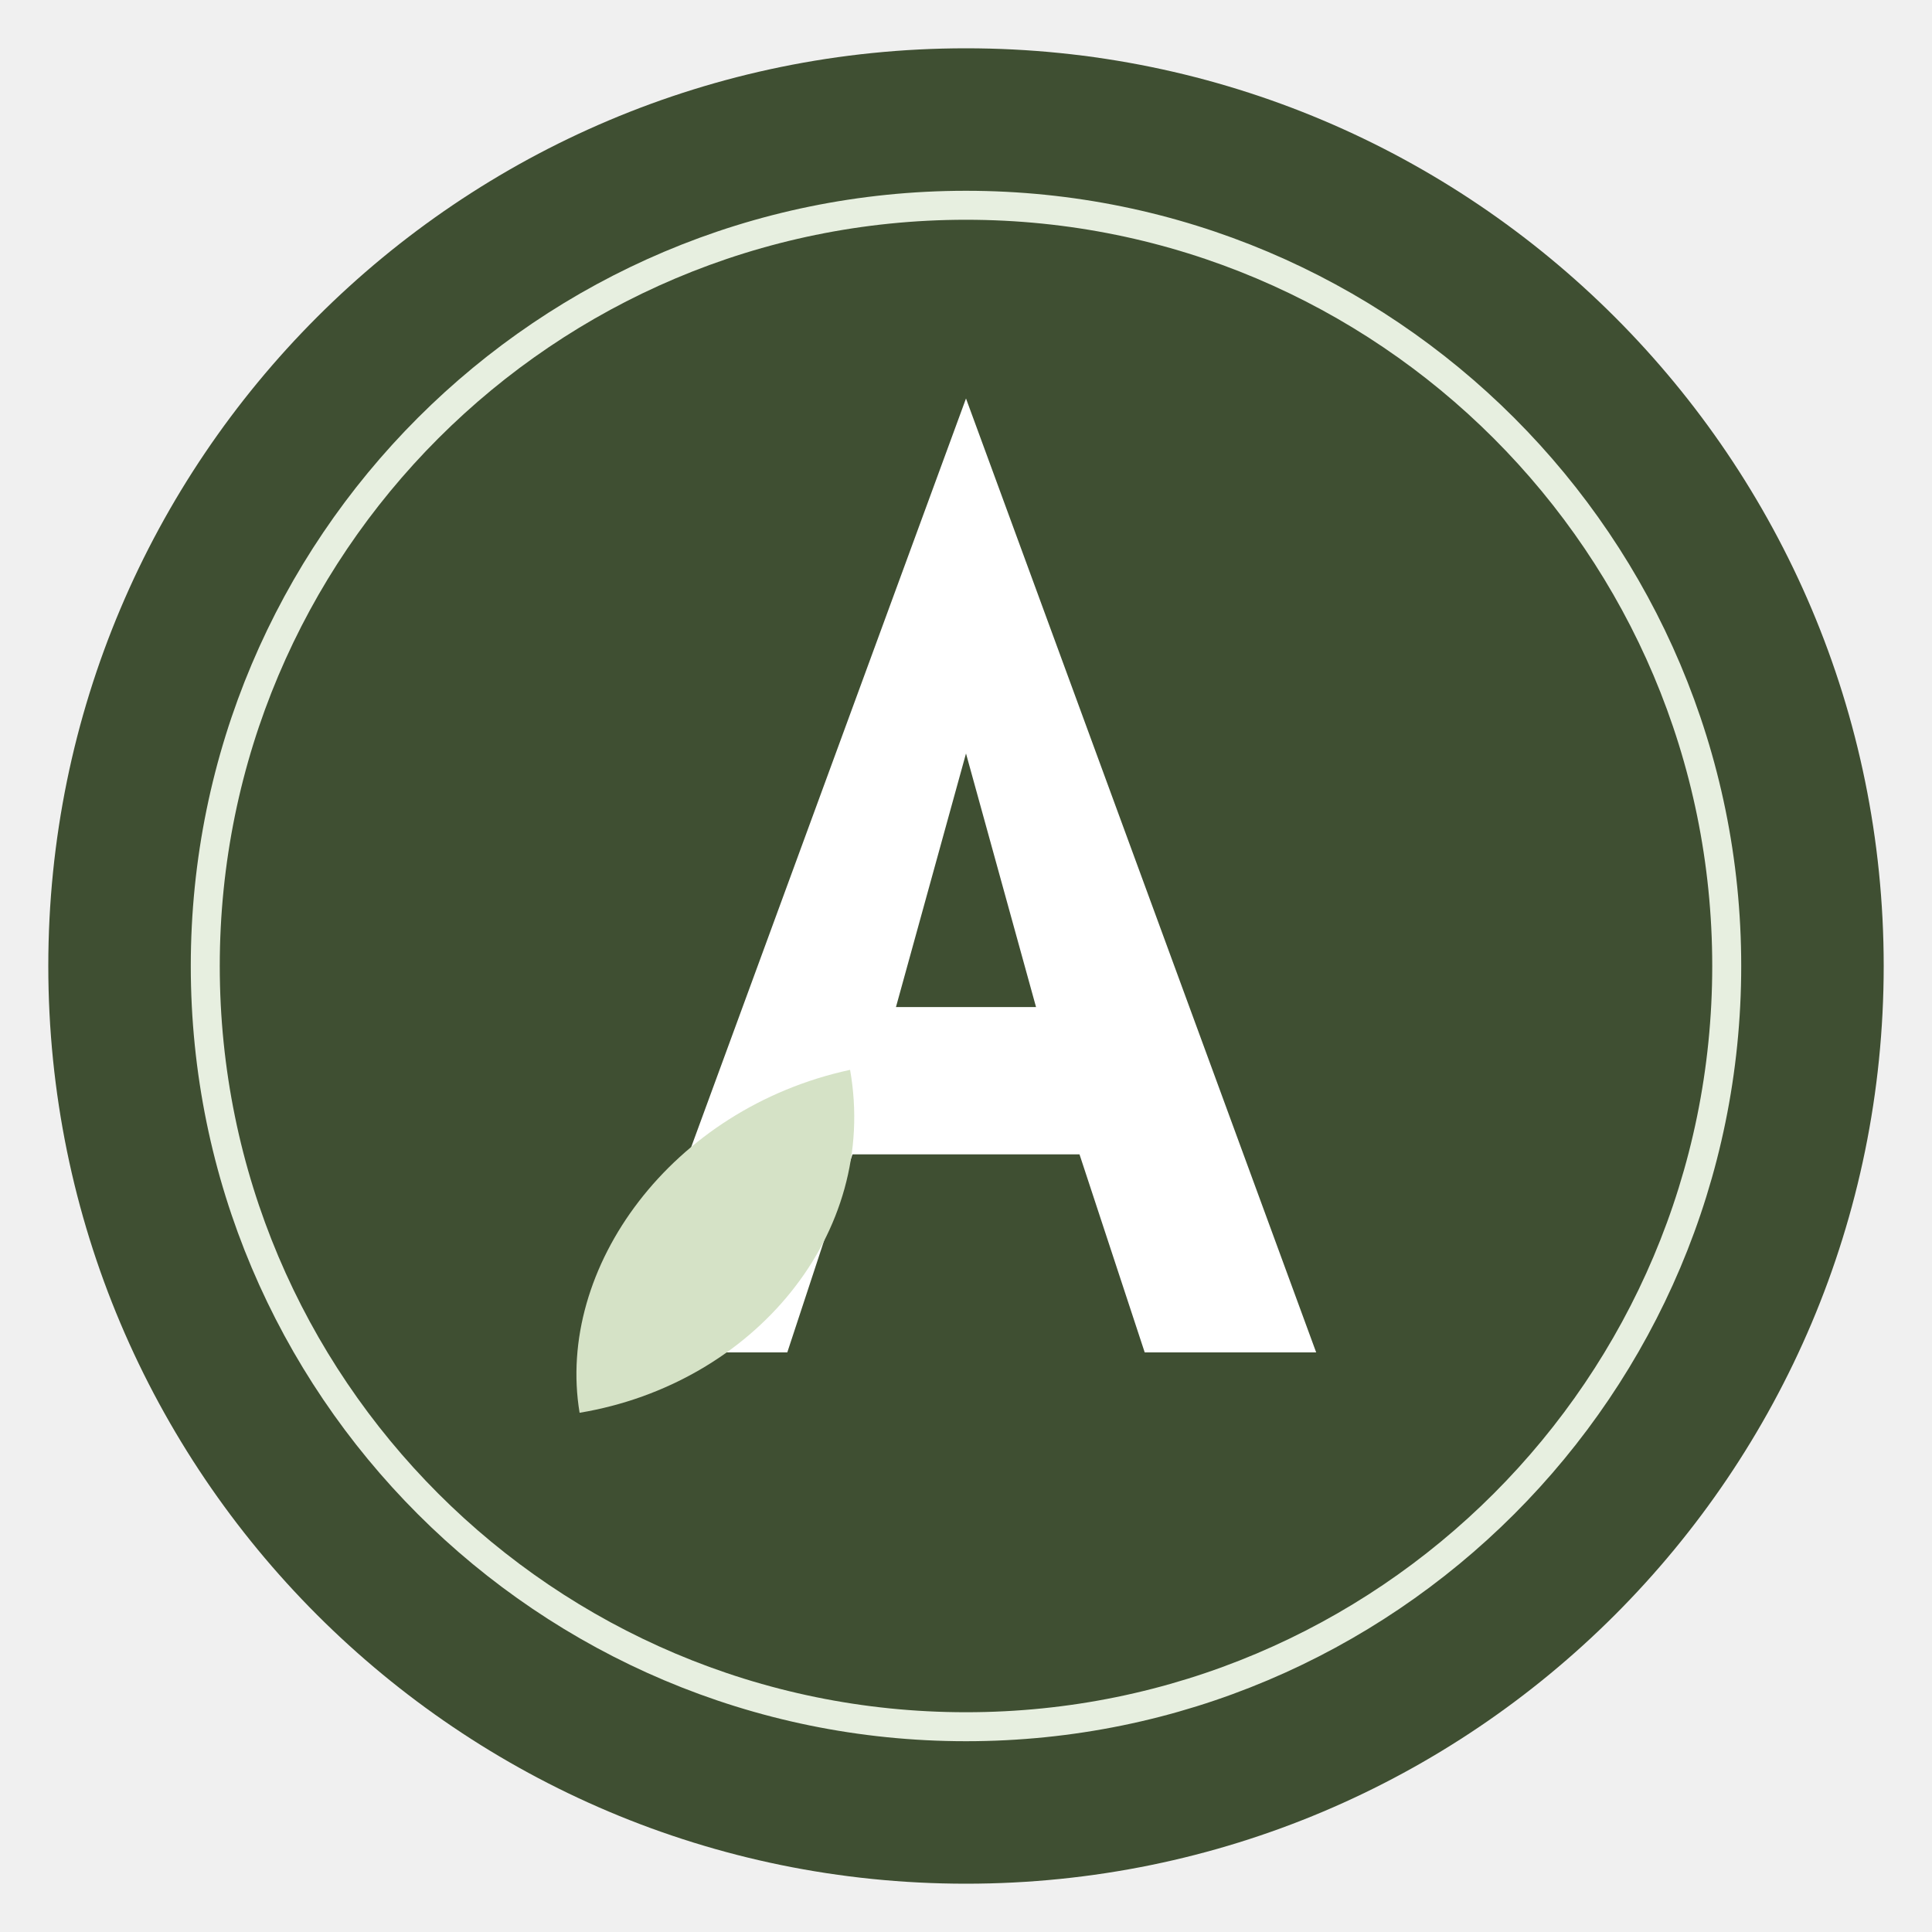
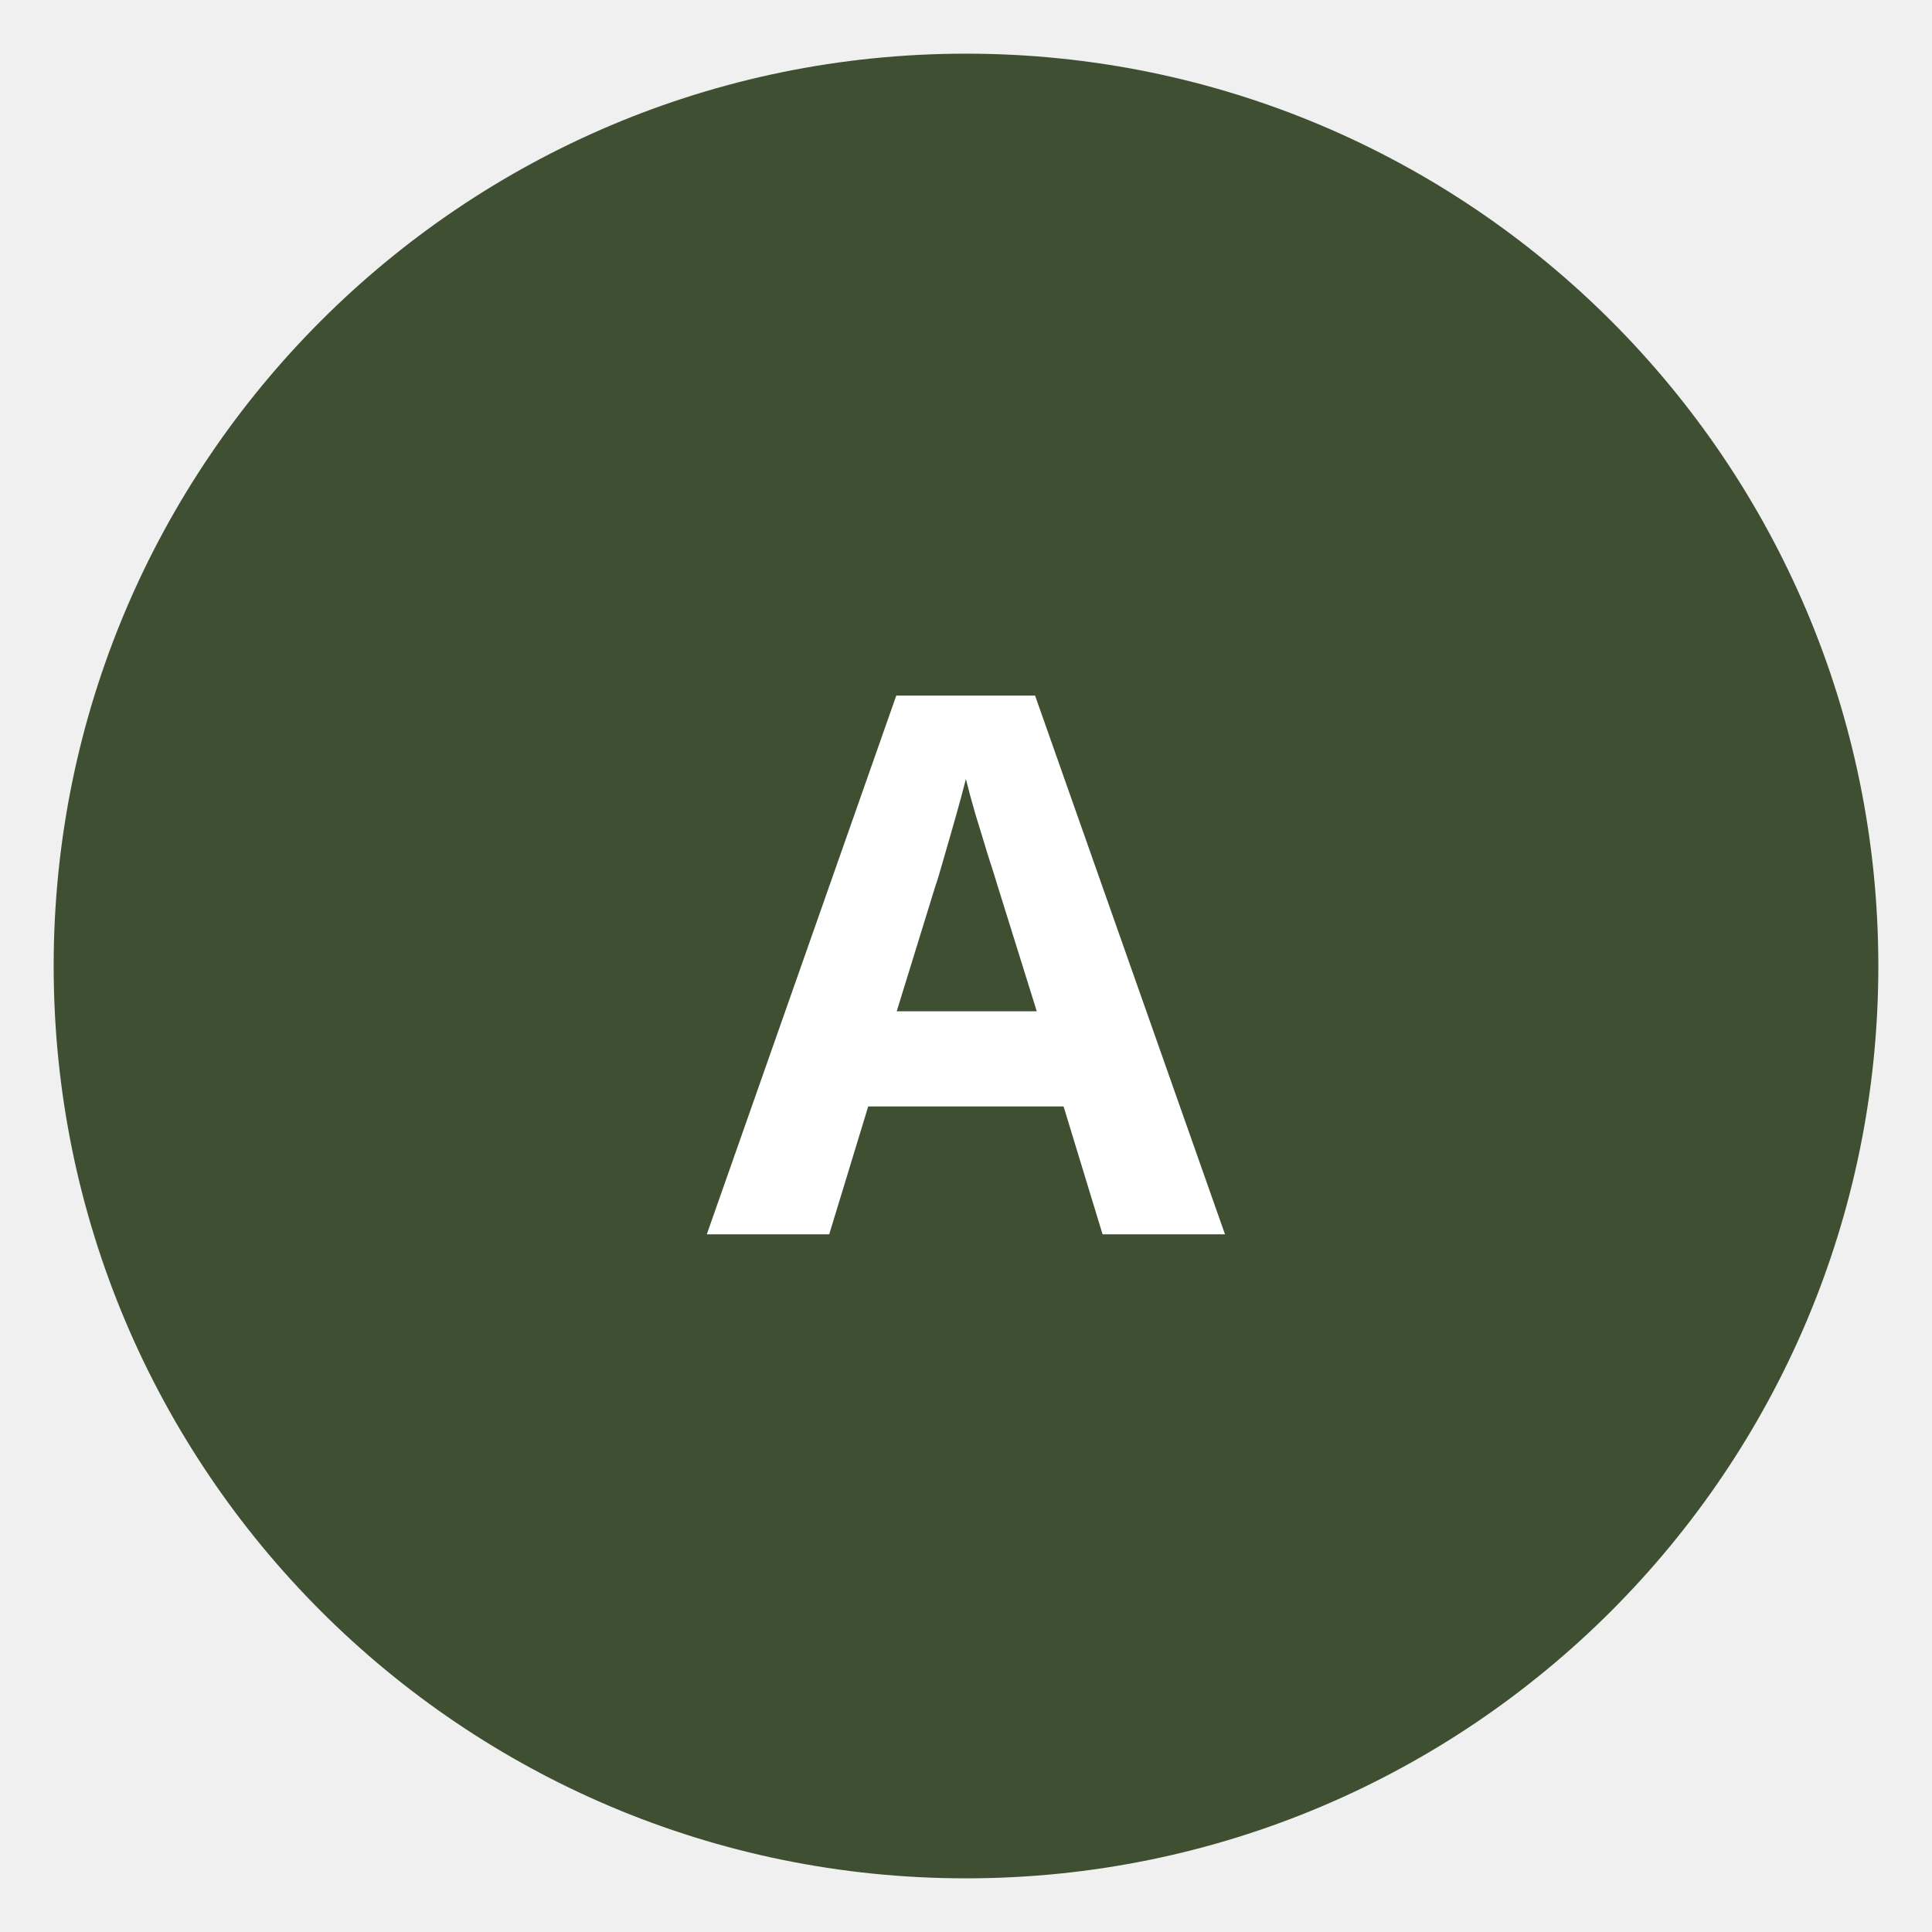
- <svg xmlns="http://www.w3.org/2000/svg" viewBox="0 0 80 80">
-   <circle cx="40" cy="40" r="38" fill="#3f4f32" />
-   <circle cx="40" cy="40" r="31.5" fill="none" stroke="#e7efe0" stroke-width="1.2" />
-   <path fill="#ffffff" d="M40 16.5 54.5 56h-7.1l-2.7-8.2H35.3L32.6 56h-7.1L40 16.5Zm-2.9 25.2h5.8L40 31.2l-2.9 10.5Z" />
-   <path fill="#d5e2c6" d="M24 58.5c7.2-1.2 12.4-7.4 11.2-14.2-7.4 1.6-12.2 8.2-11.2 14.2Z" />
+ <svg xmlns="http://www.w3.org/2000/svg" viewBox="0 0 72 72">
+   <circle cx="36" cy="36" r="34" fill="#3f4f32" />
+   <text x="36" y="46" text-anchor="middle" fill="#ffffff" font-family="Outfit, Segoe UI, sans-serif" font-size="28" font-weight="700">A</text>
</svg>
